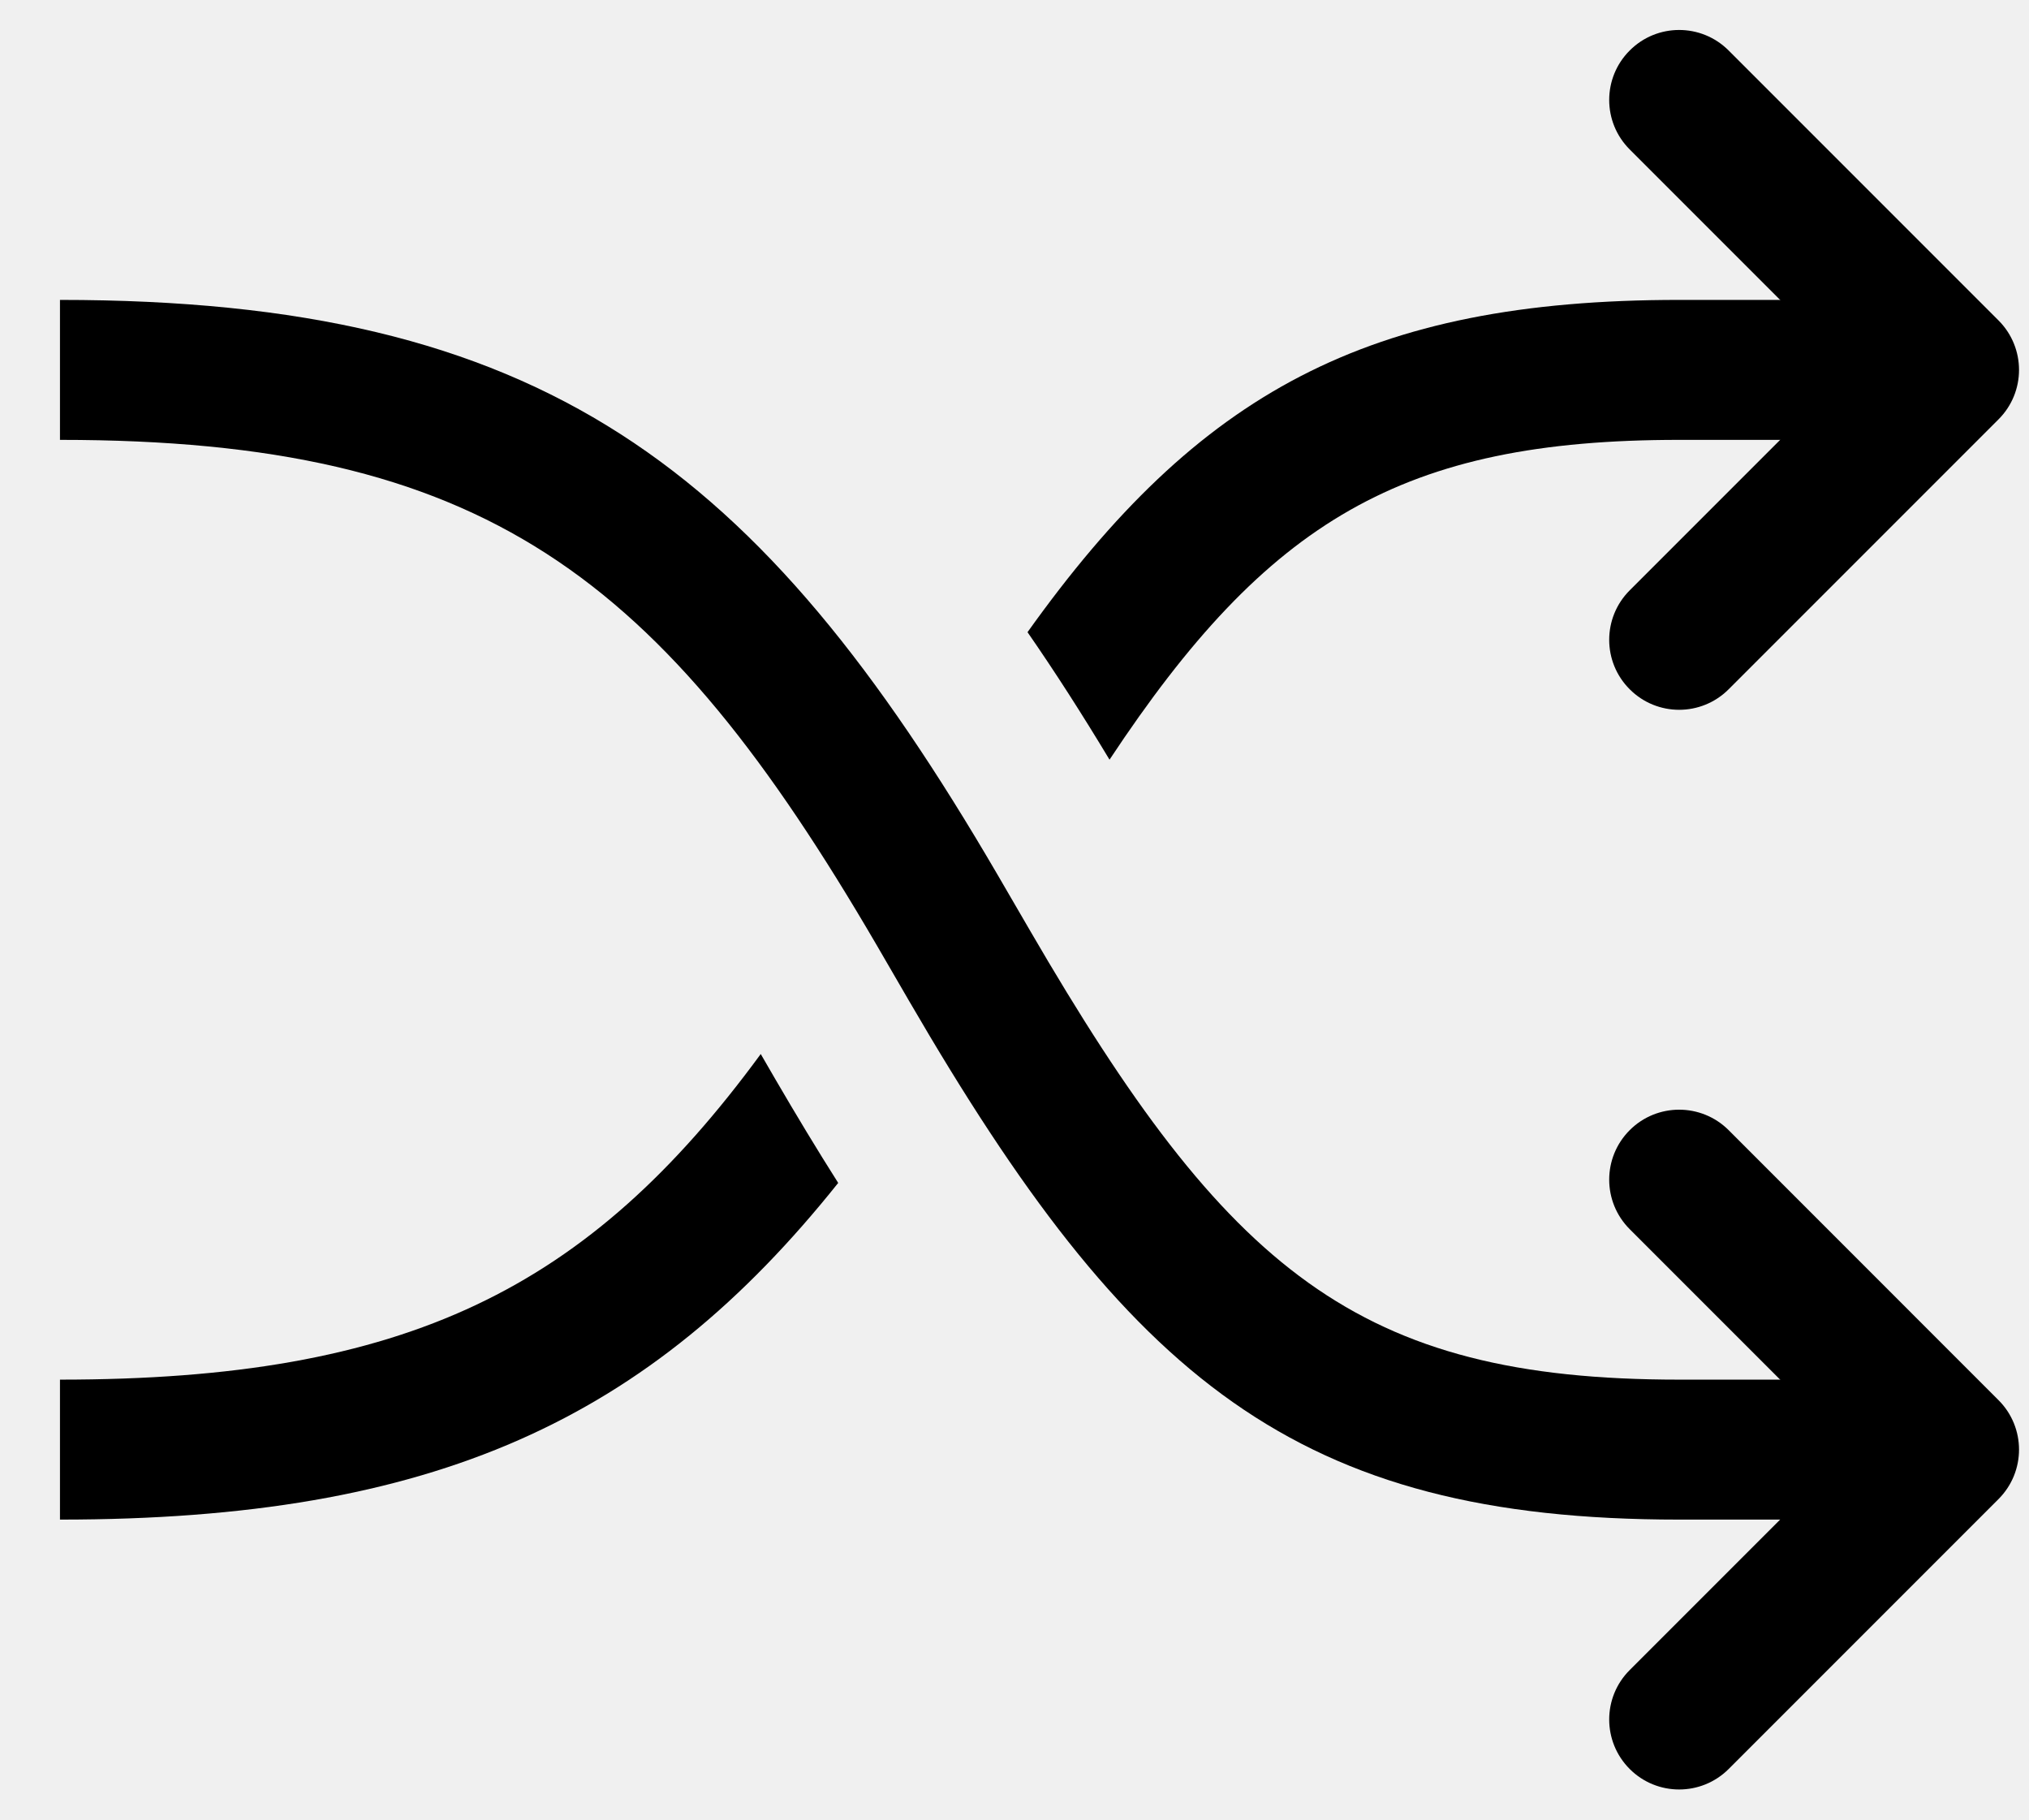
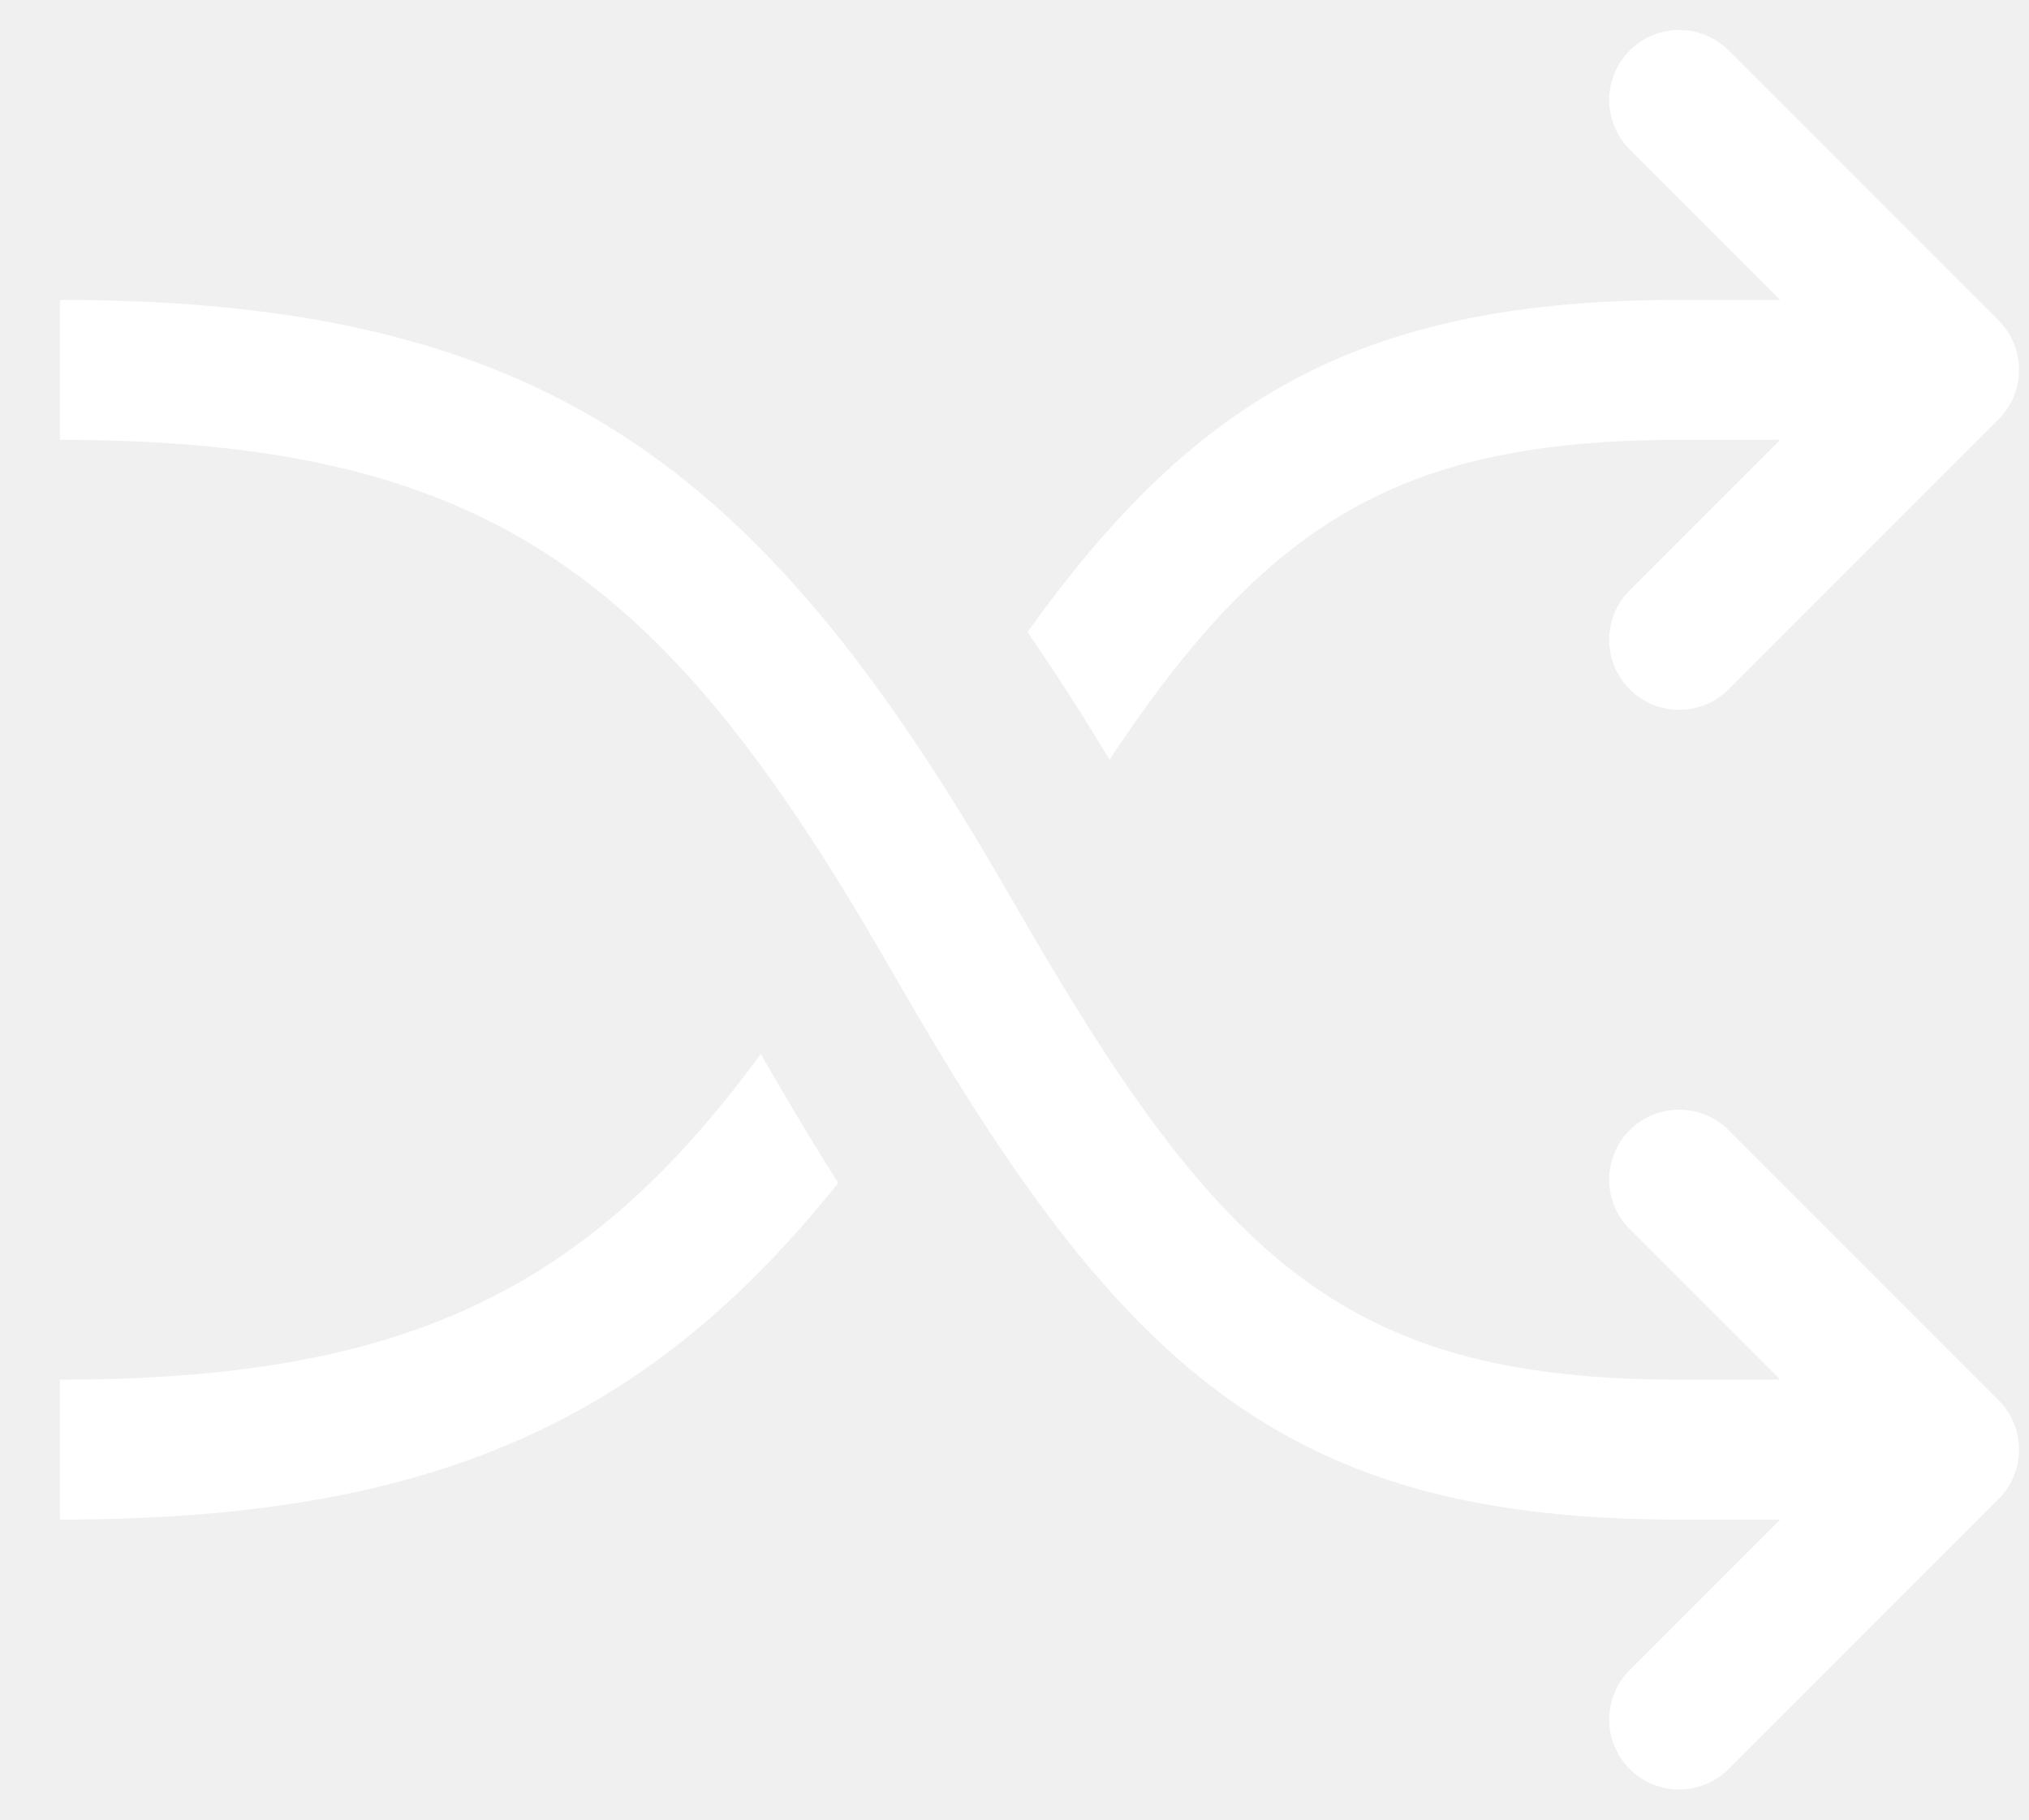
<svg xmlns="http://www.w3.org/2000/svg" width="29px" height="26px" viewBox="0 0 29 26" version="1.1">
  <defs />
  <g id="landing" stroke="none" stroke-width="1" fill="none" fill-rule="evenodd">
-     <g id="ncrypto-landing" transform="translate(-705, -3940)" fill="#000000" fill-rule="nonzero">
+     <g id="ncrypto-landing" transform="translate(-705, -3940)" fill="#ffffff" fill-rule="nonzero">
      <g id="ic_exchange" transform="translate(699, 3932)">
        <g id="Group" transform="translate(6.857143, 8.428571)">
          <path d="M25.586,4.857 L22.436,1.707 C22.045,1.317 22.045,0.683 22.436,0.293 C22.826,-0.098 23.459,-0.098 23.85,0.293 L27.707,4.15 C28.098,4.541 28.098,5.174 27.707,5.564 L23.85,9.421 C23.459,9.812 22.826,9.812 22.436,9.421 C22.045,9.031 22.045,8.398 22.436,8.007 L25.586,4.857 Z" id="Path-5" />
          <path d="M13.829,8.605 C16.27,5.186 18.682,3.857 23.143,3.857 L27,3.857 L27,5.857 L23.143,5.857 C19.19,5.857 17.261,7.011 15.001,10.427 C14.613,9.782 14.224,9.175 13.829,8.605 Z M11.123,16.475 C8.425,19.854 5.361,21.286 0,21.286 L0,19.286 C4.96,19.286 7.551,17.994 10.016,14.633 C10.122,14.816 10.22,14.984 10.224,14.992 C10.527,15.512 10.826,16.007 11.123,16.475 Z" id="Combined-Shape" />
          <path d="M12.118,13.844 C12.135,13.873 12.141,13.884 12.14,13.881 C12.133,13.869 12.125,13.856 12.118,13.844 Z M11.672,13.075 C8.588,7.789 6.066,5.857 0,5.857 L0,3.857 C6.898,3.857 9.993,6.228 13.399,12.068 C13.493,12.228 13.86,12.861 13.87,12.878 C16.69,17.729 18.552,19.286 23.143,19.286 L27,19.286 L27,21.286 L23.143,21.286 C17.67,21.286 15.282,19.286 12.14,13.881 C12.13,13.863 11.764,13.233 11.672,13.075 Z" id="Path-4" />
          <path d="M22.436,17.136 C22.045,16.745 22.045,16.112 22.436,15.721 C22.826,15.331 23.459,15.331 23.85,15.721 L27.707,19.579 C28.098,19.969 28.098,20.602 27.707,20.993 L23.85,24.85 C23.459,25.24 22.826,25.24 22.436,24.85 C22.045,24.459 22.045,23.826 22.436,23.436 L25.586,20.286 L22.436,17.136 Z" id="Path-5" />
        </g>
      </g>
    </g>
  </g>
</svg>
